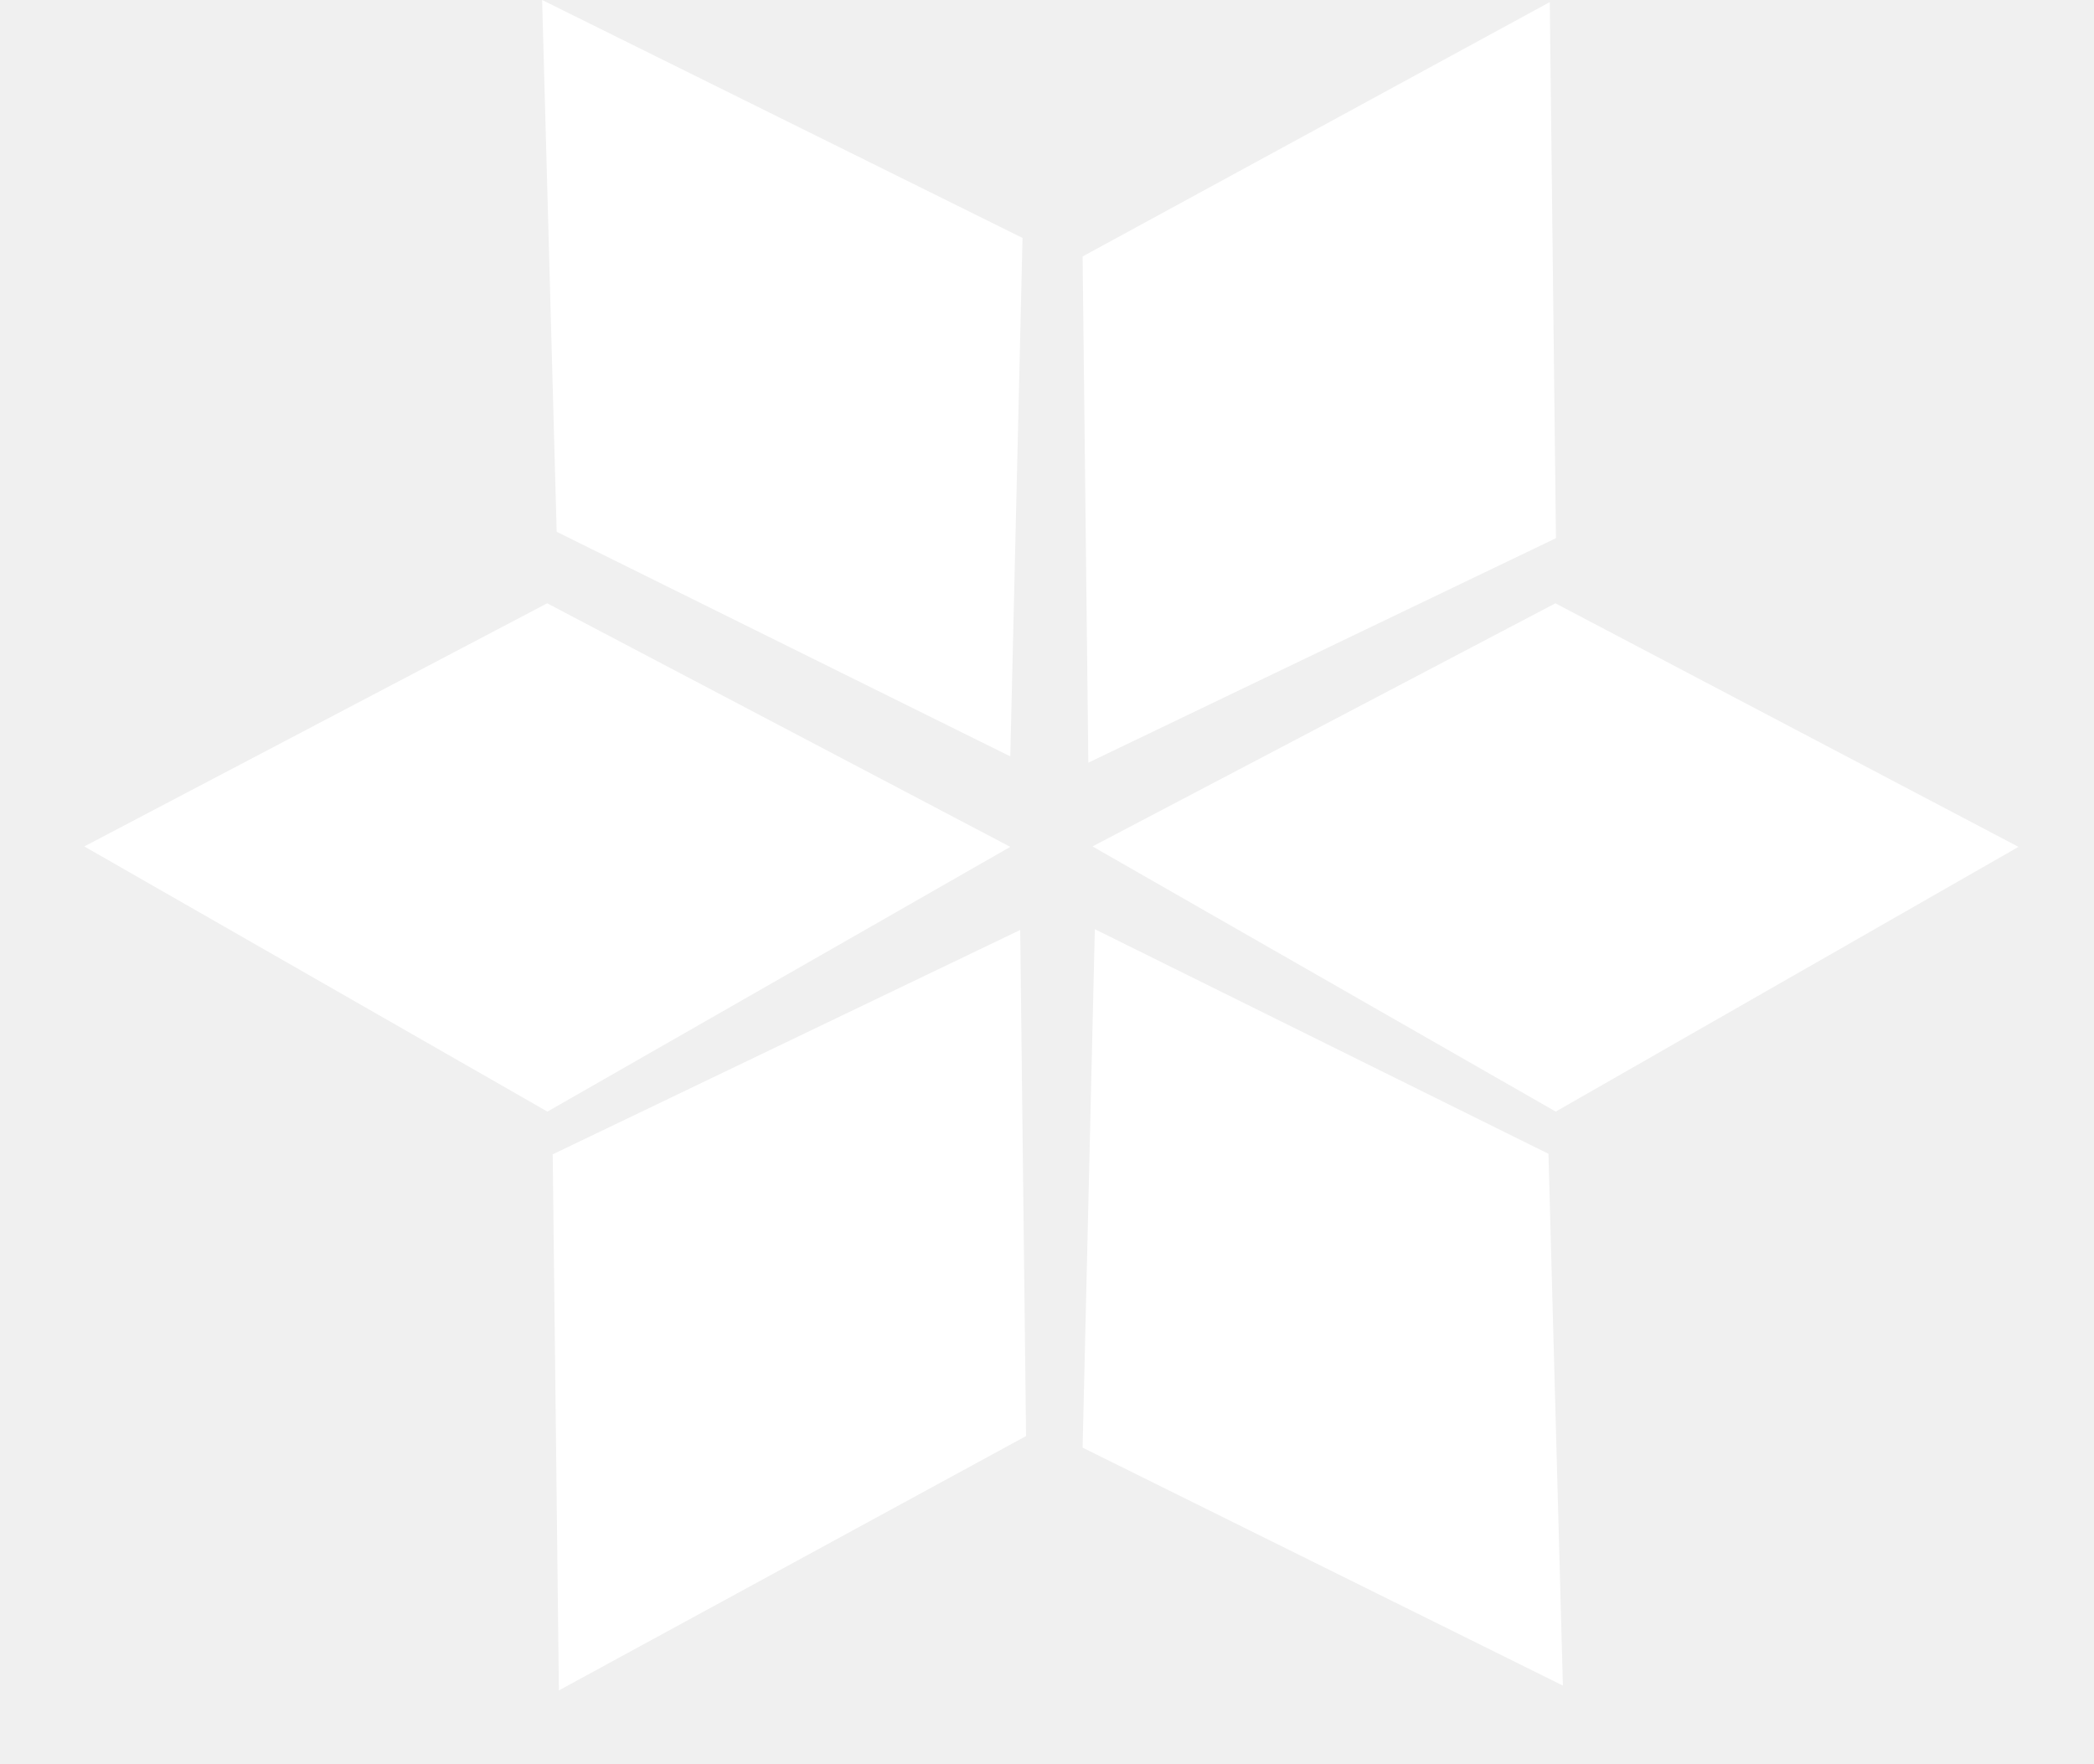
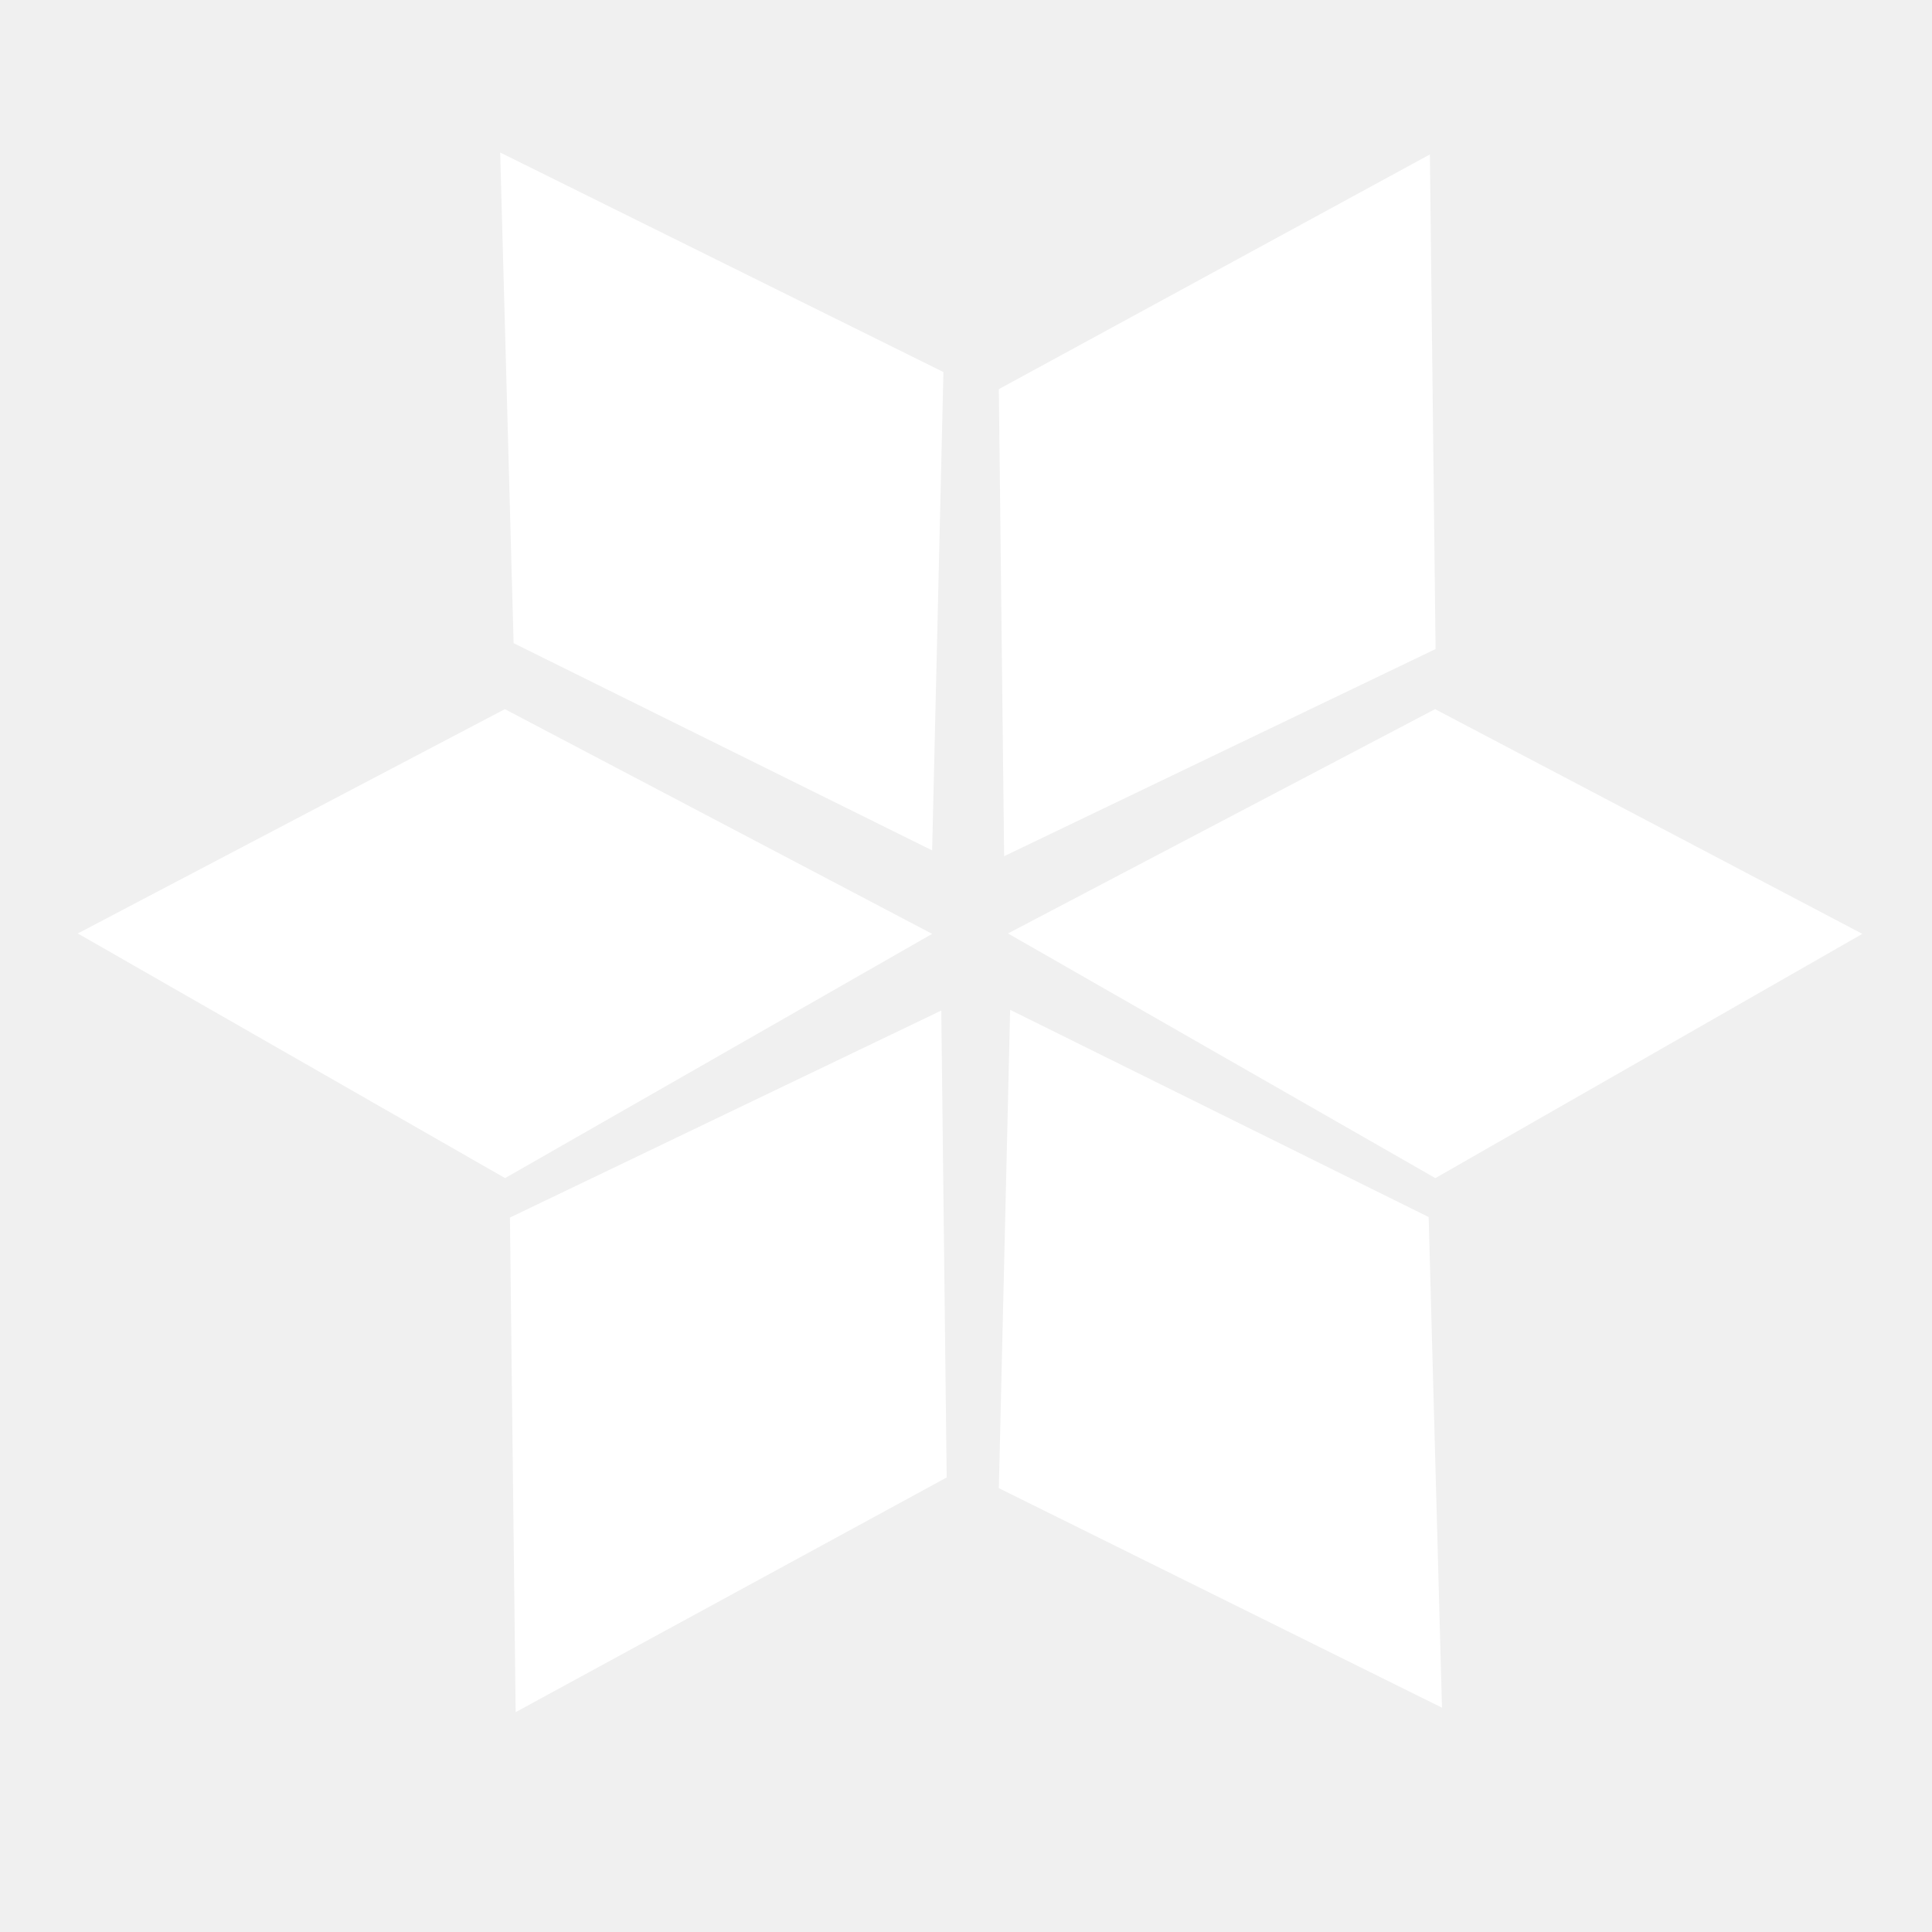
- <svg xmlns="http://www.w3.org/2000/svg" width="19" height="16" viewBox="0 0 19 16" fill="none">
+ <svg xmlns="http://www.w3.org/2000/svg" width="90" height="90" viewBox="0 0 19 16" fill="none">
  <path fill-rule="evenodd" clip-rule="evenodd" d="M14.062 0.019L14.118 4.883L9.875 6.92L9.823 2.327L14.062 0.019Z" fill="white" />
  <path fill-rule="evenodd" clip-rule="evenodd" d="M18.315 7.684L14.116 10.086L9.913 7.68L14.113 5.474L18.315 7.684Z" fill="white" />
  <path fill-rule="evenodd" clip-rule="evenodd" d="M9.167 7.684L4.967 10.086L0.765 7.68L4.965 5.474L9.167 7.684Z" fill="white" />
  <path fill-rule="evenodd" clip-rule="evenodd" d="M4.919 -0L9.278 2.159L9.167 6.863L5.051 4.825L4.919 -0Z" fill="white" />
  <path fill-rule="evenodd" clip-rule="evenodd" d="M14.181 15.294L9.823 13.135L9.934 8.431L14.05 10.469L14.181 15.294Z" fill="white" />
  <path fill-rule="evenodd" clip-rule="evenodd" d="M5.071 15.338L5.015 10.474L9.257 8.438L9.31 13.03L5.071 15.338Z" fill="white" />
</svg>
